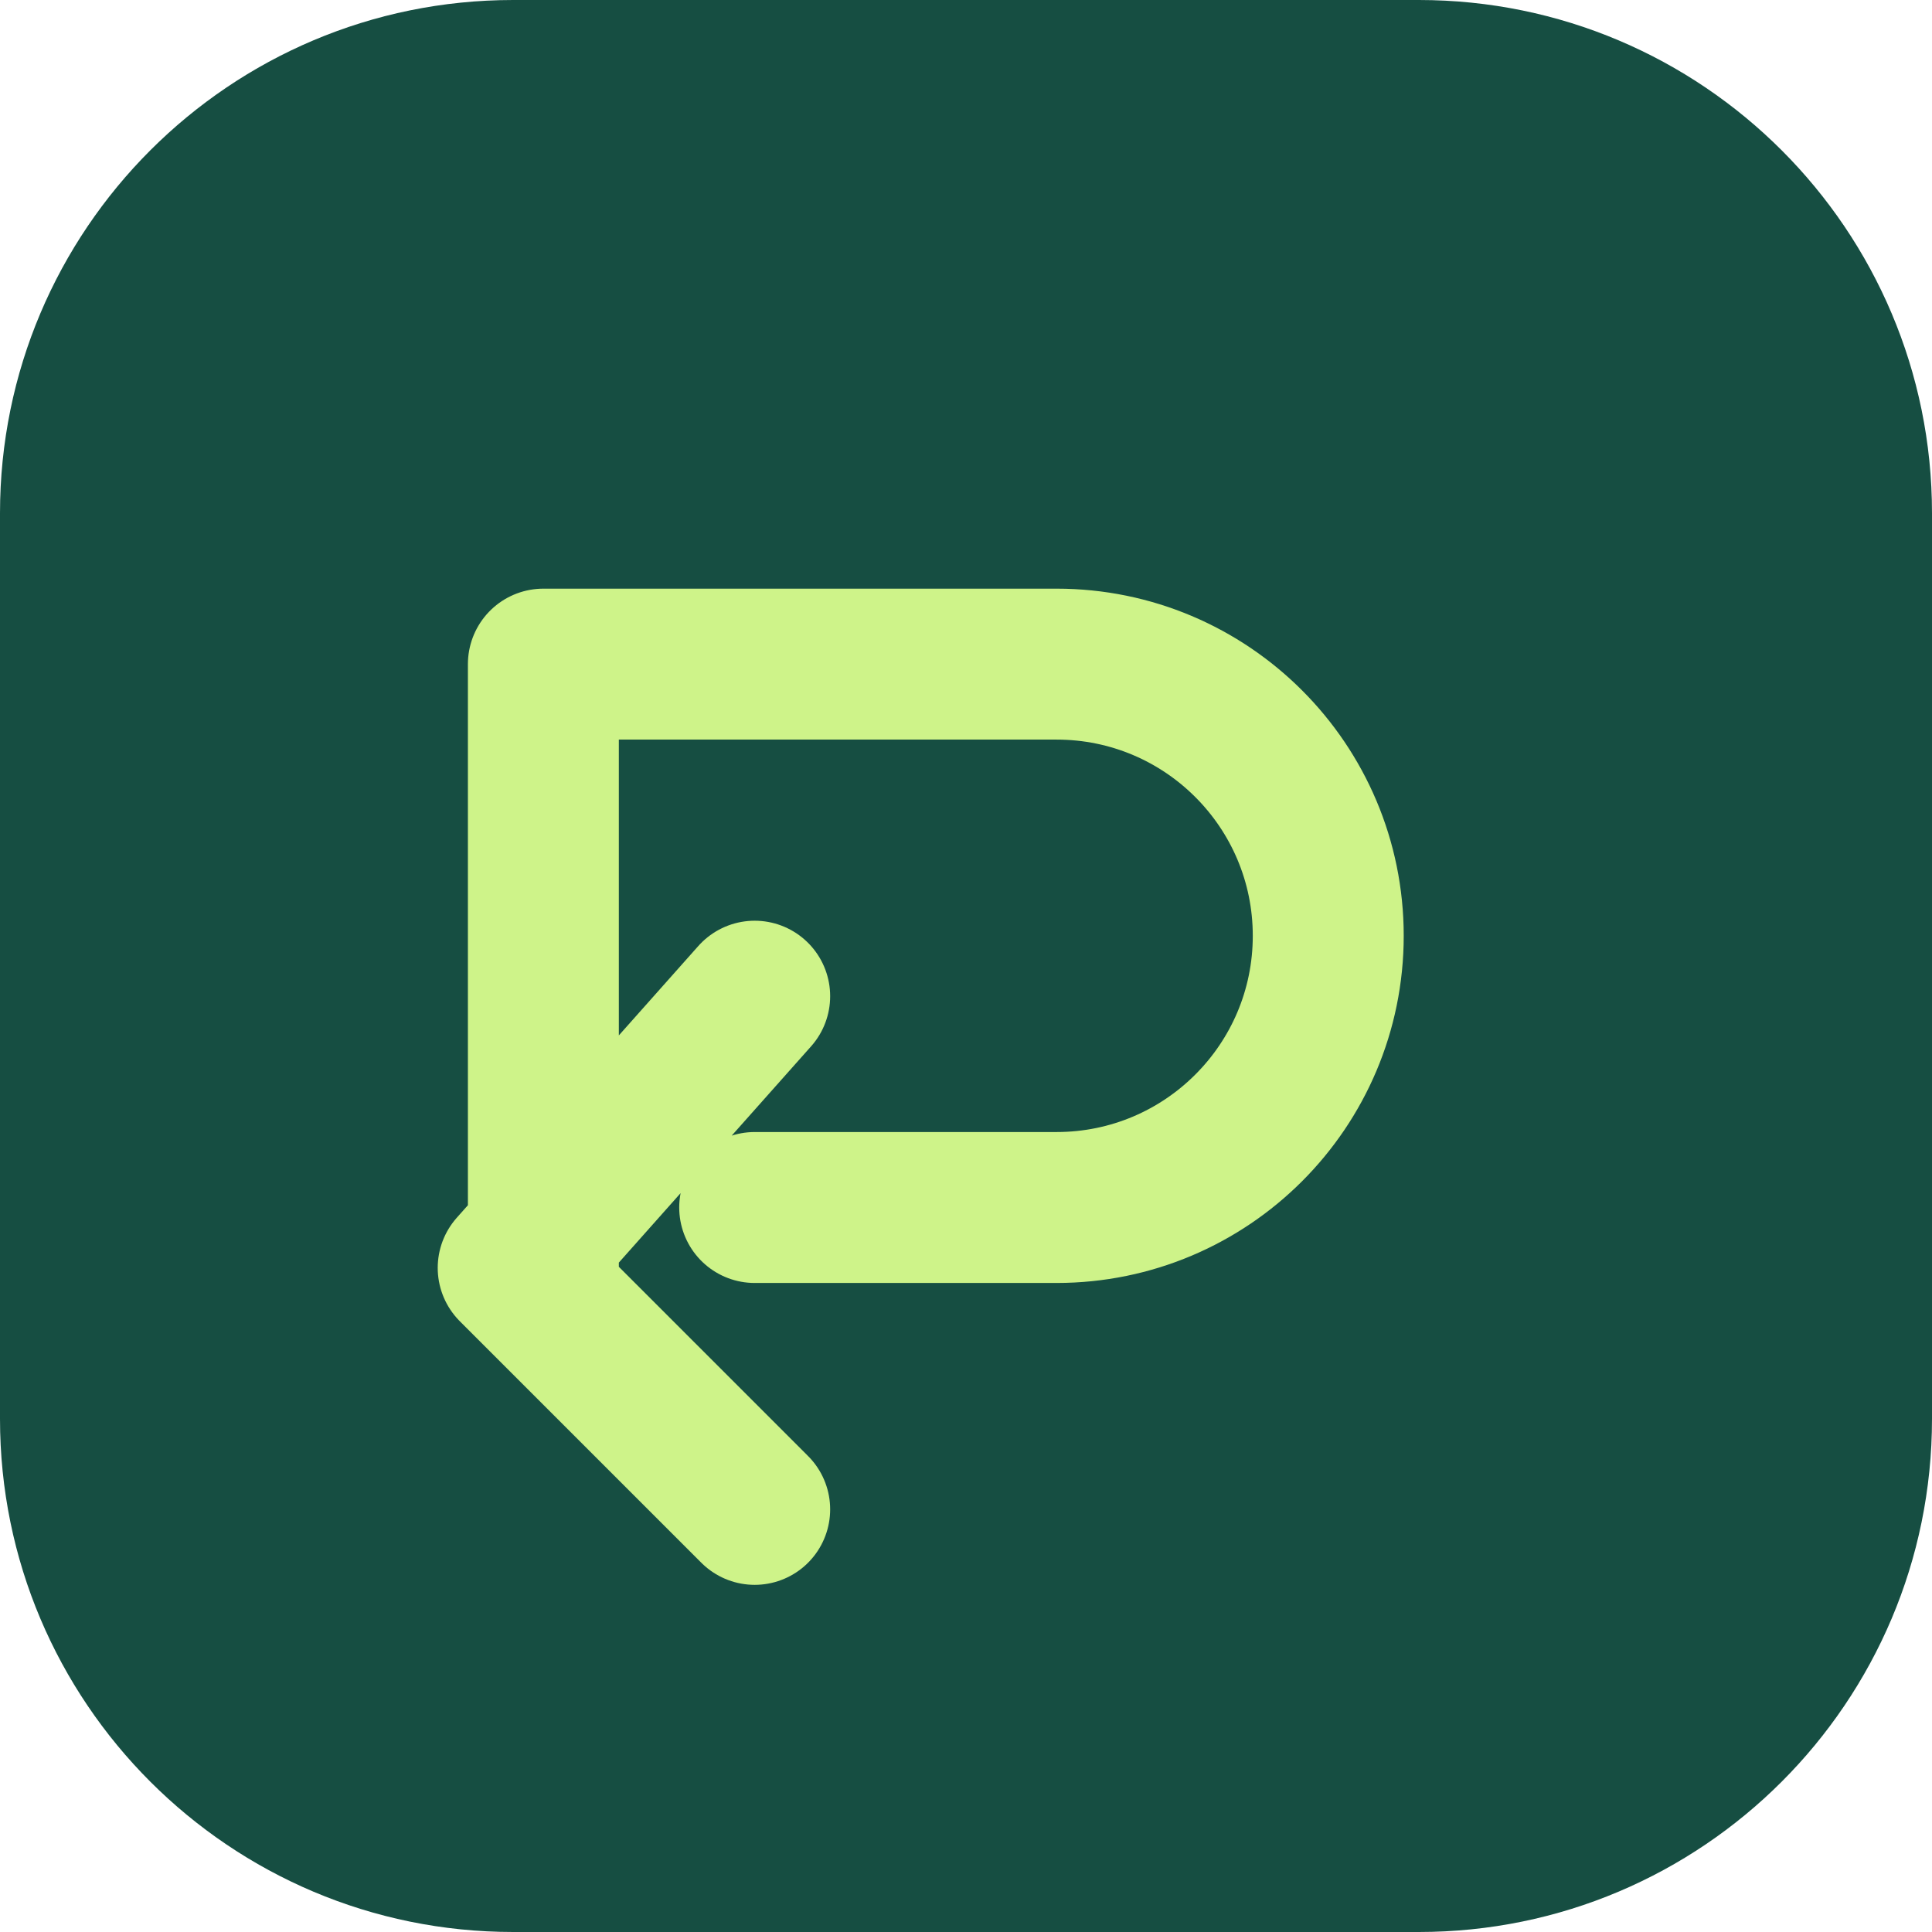
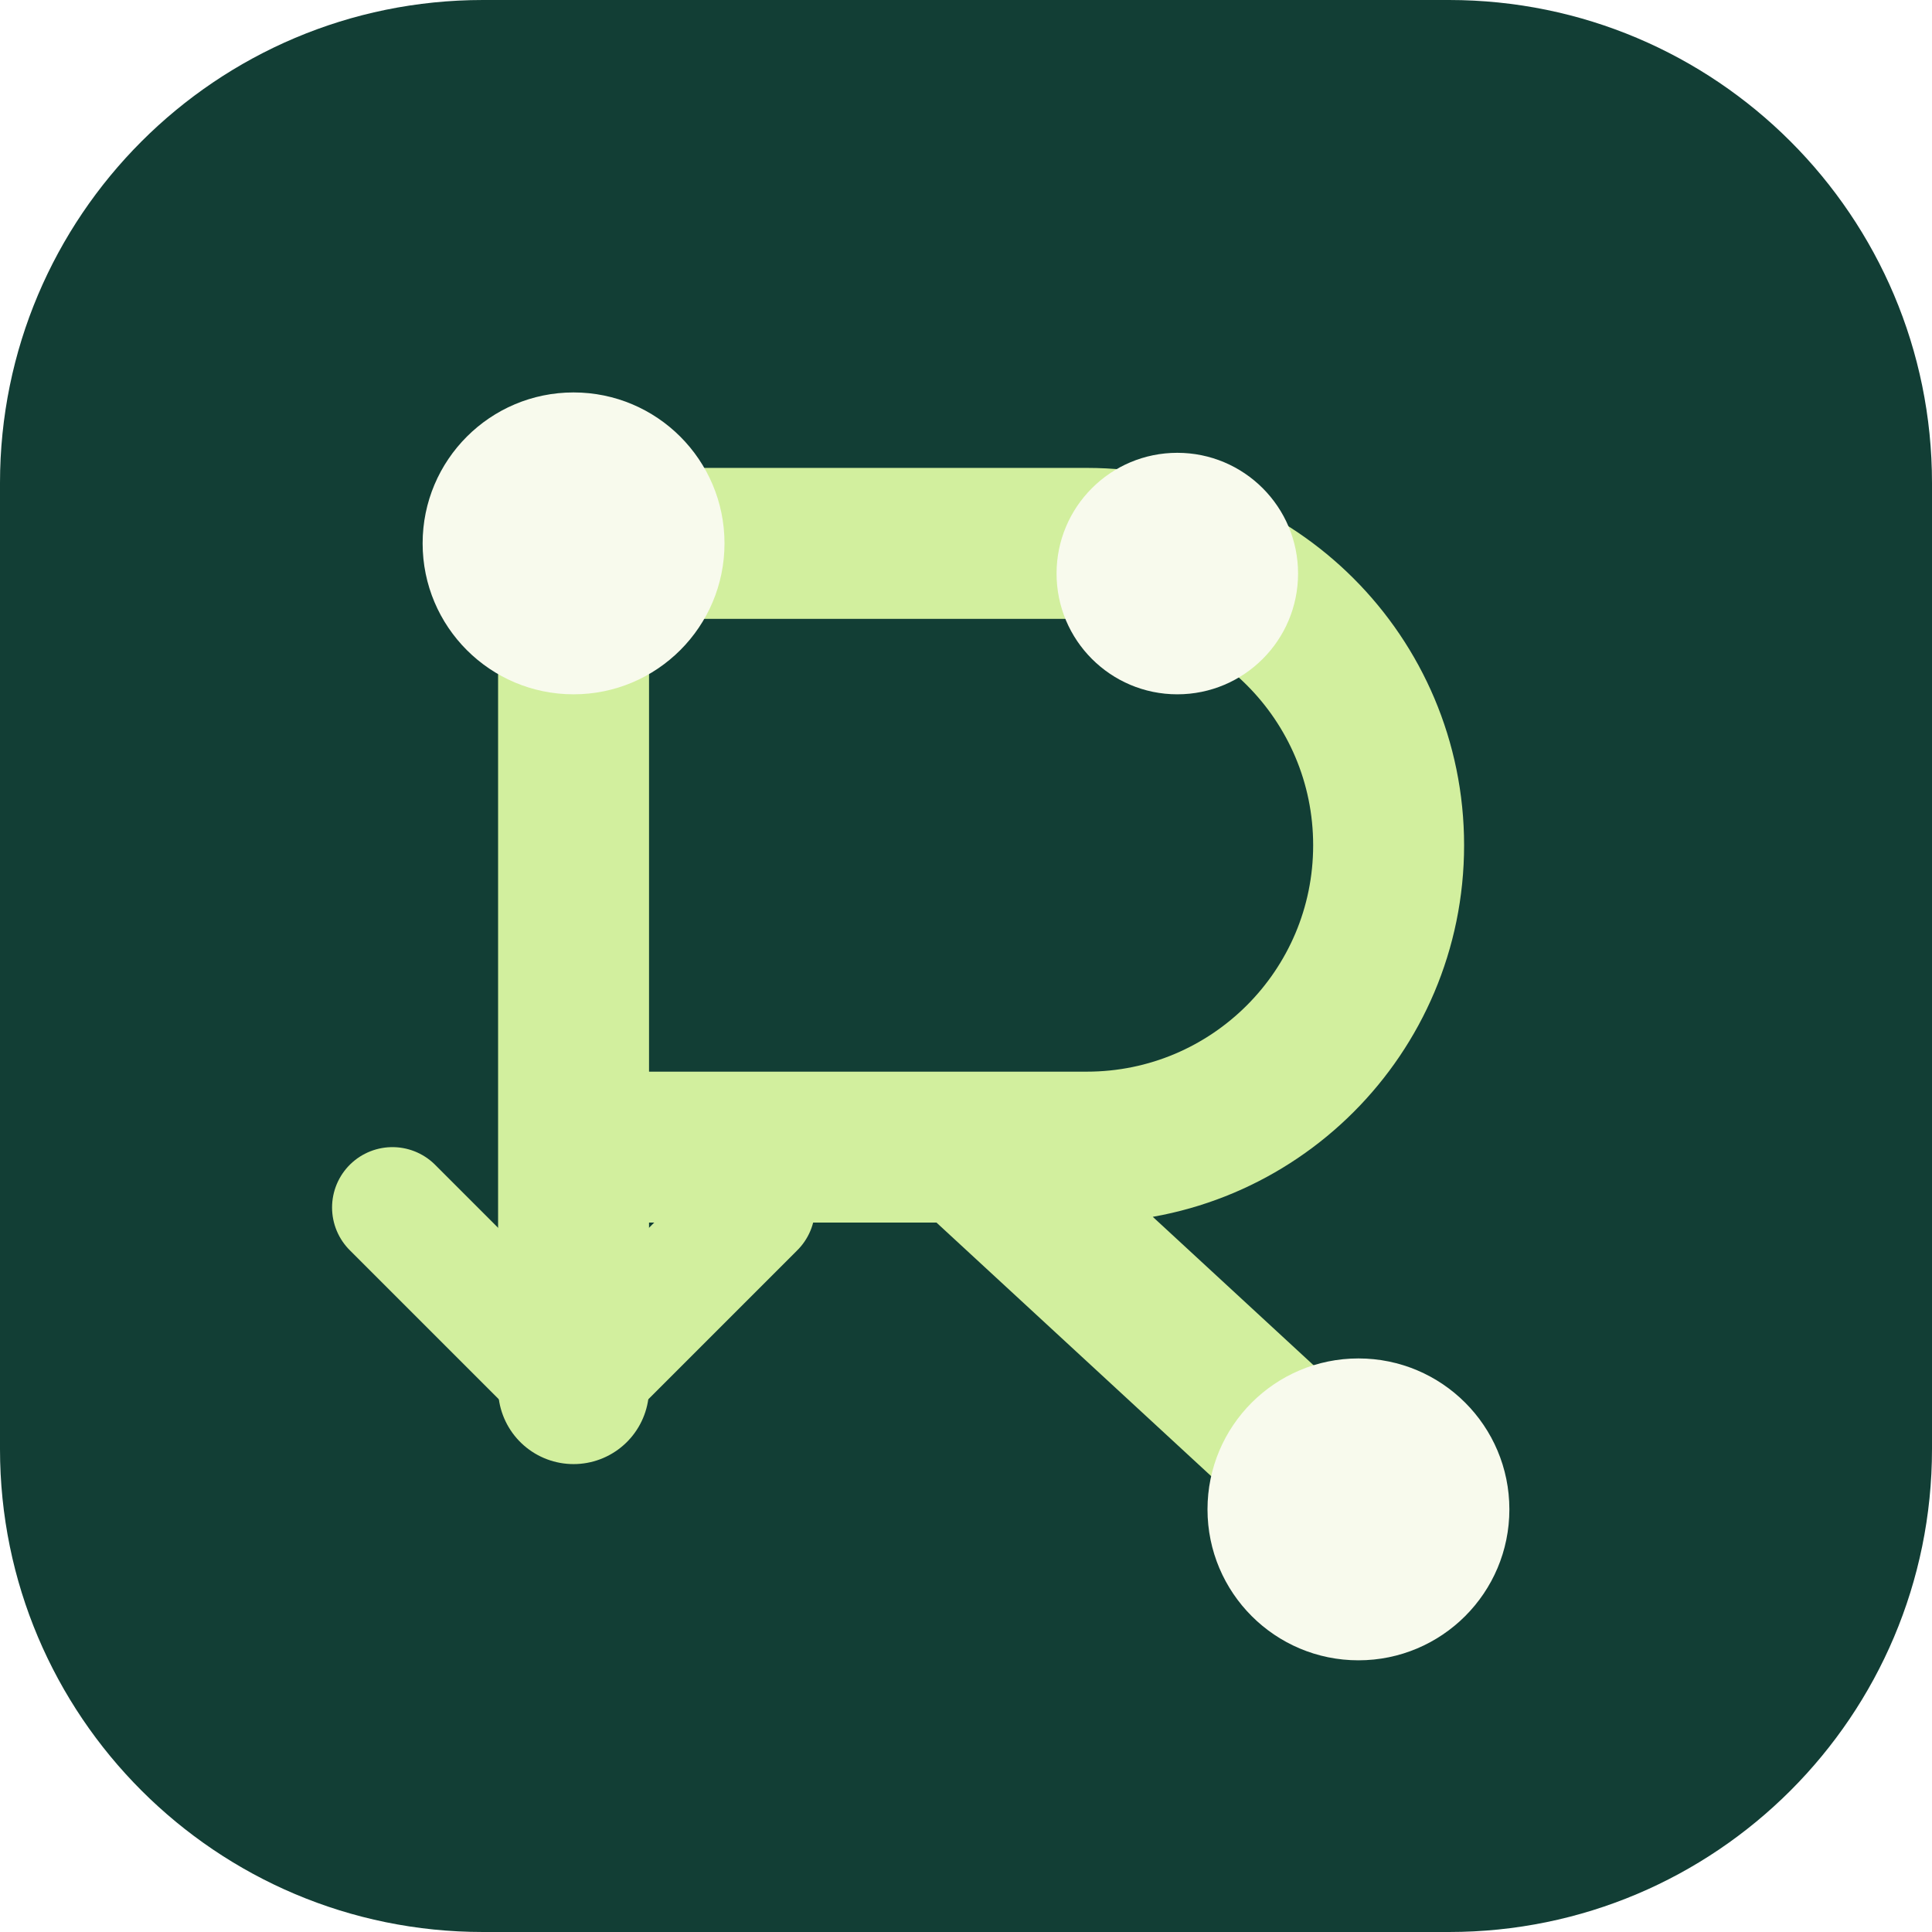
- <svg xmlns="http://www.w3.org/2000/svg" viewBox="0 0 64 64">
-   <rect width="64" height="64" rx="17" fill="#164e42" />
-   <path d="M18 42V22h17a9 9 0 0 1 0 18H25m0-7-8 9 8 8" fill="none" stroke="#cef389" stroke-width="5" stroke-linecap="round" stroke-linejoin="round" />
+ <svg xmlns="http://www.w3.org/2000/svg" viewBox="0 0 64 64" role="img" aria-labelledby="title desc">
+   <rect width="64" height="64" rx="16" fill="#123e35" />
+   <path d="M19 46V18h17a10 10 0 0 1 0 20H19m13 0 13 12" fill="none" stroke="#d2ef9e" stroke-width="5" stroke-linecap="round" stroke-linejoin="round" />
+   <path d="m25 40-6 6-6-6" fill="none" stroke="#d2ef9e" stroke-width="4" stroke-linecap="round" stroke-linejoin="round" />
+   <circle cx="19" cy="18" r="5" fill="#f8faed" />
+   <circle cx="39" cy="19" r="4" fill="#f8faed" />
+   <circle cx="45" cy="50" r="5" fill="#f8faed" />
</svg>
